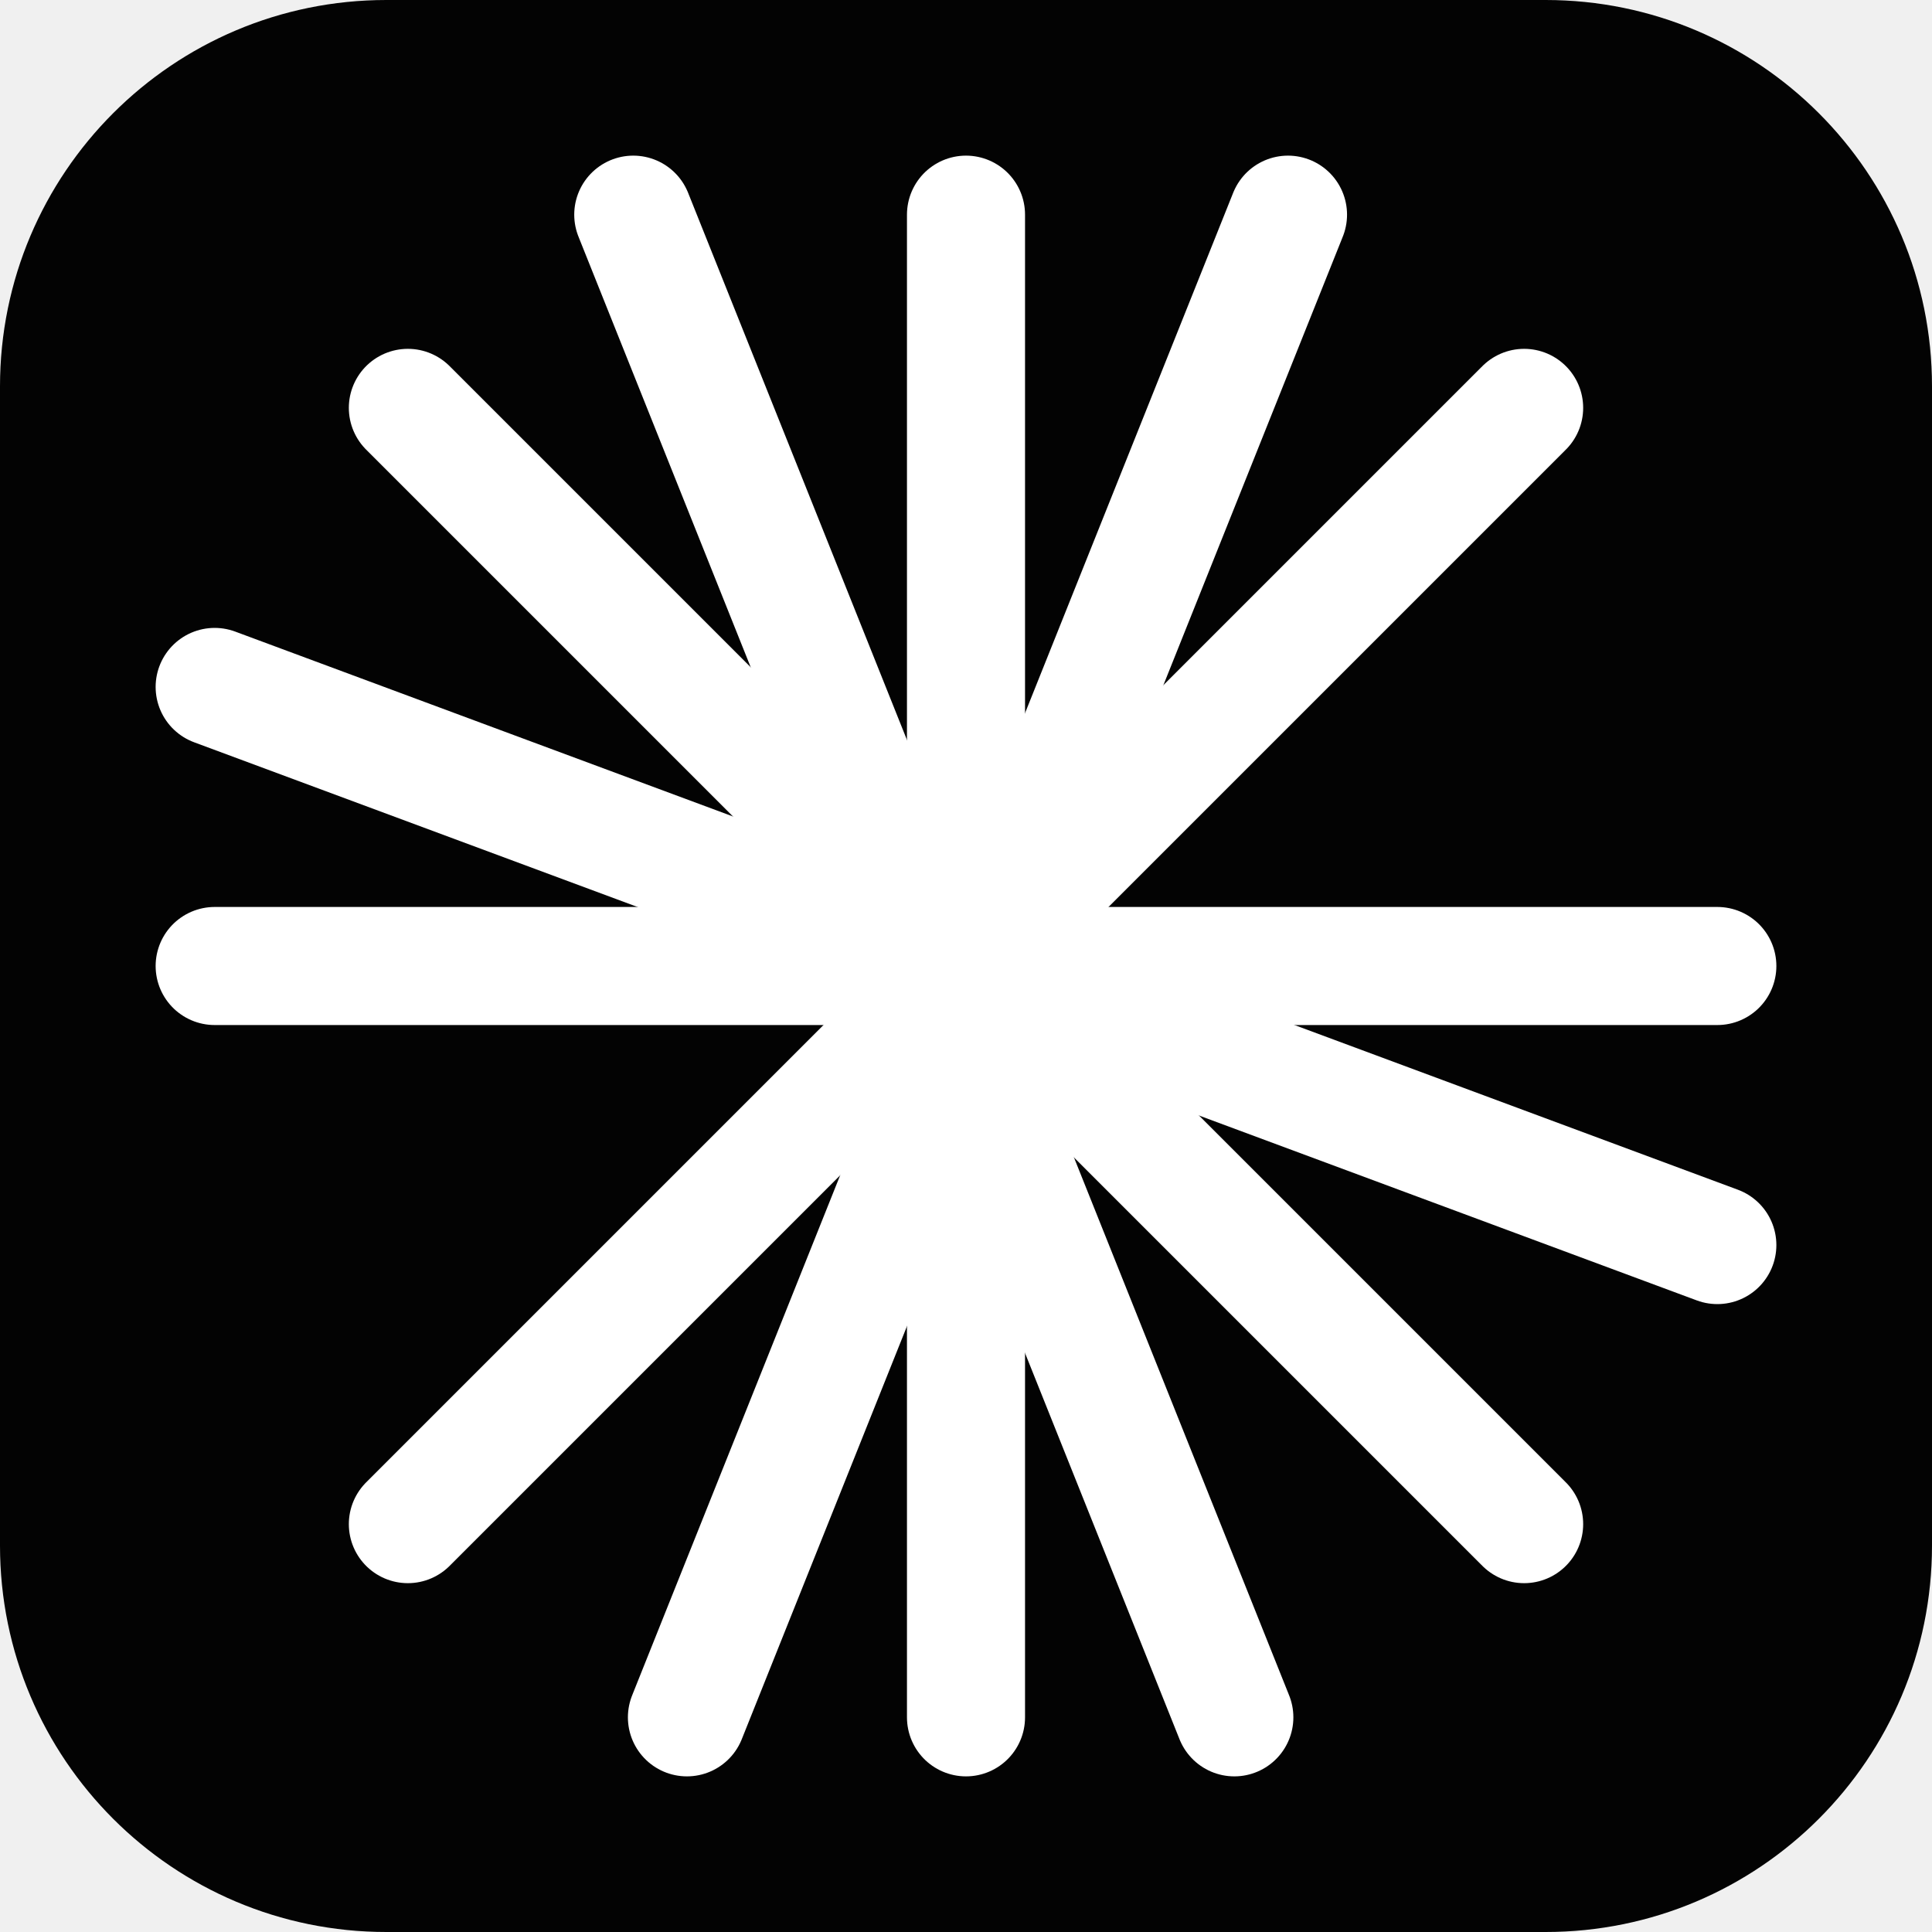
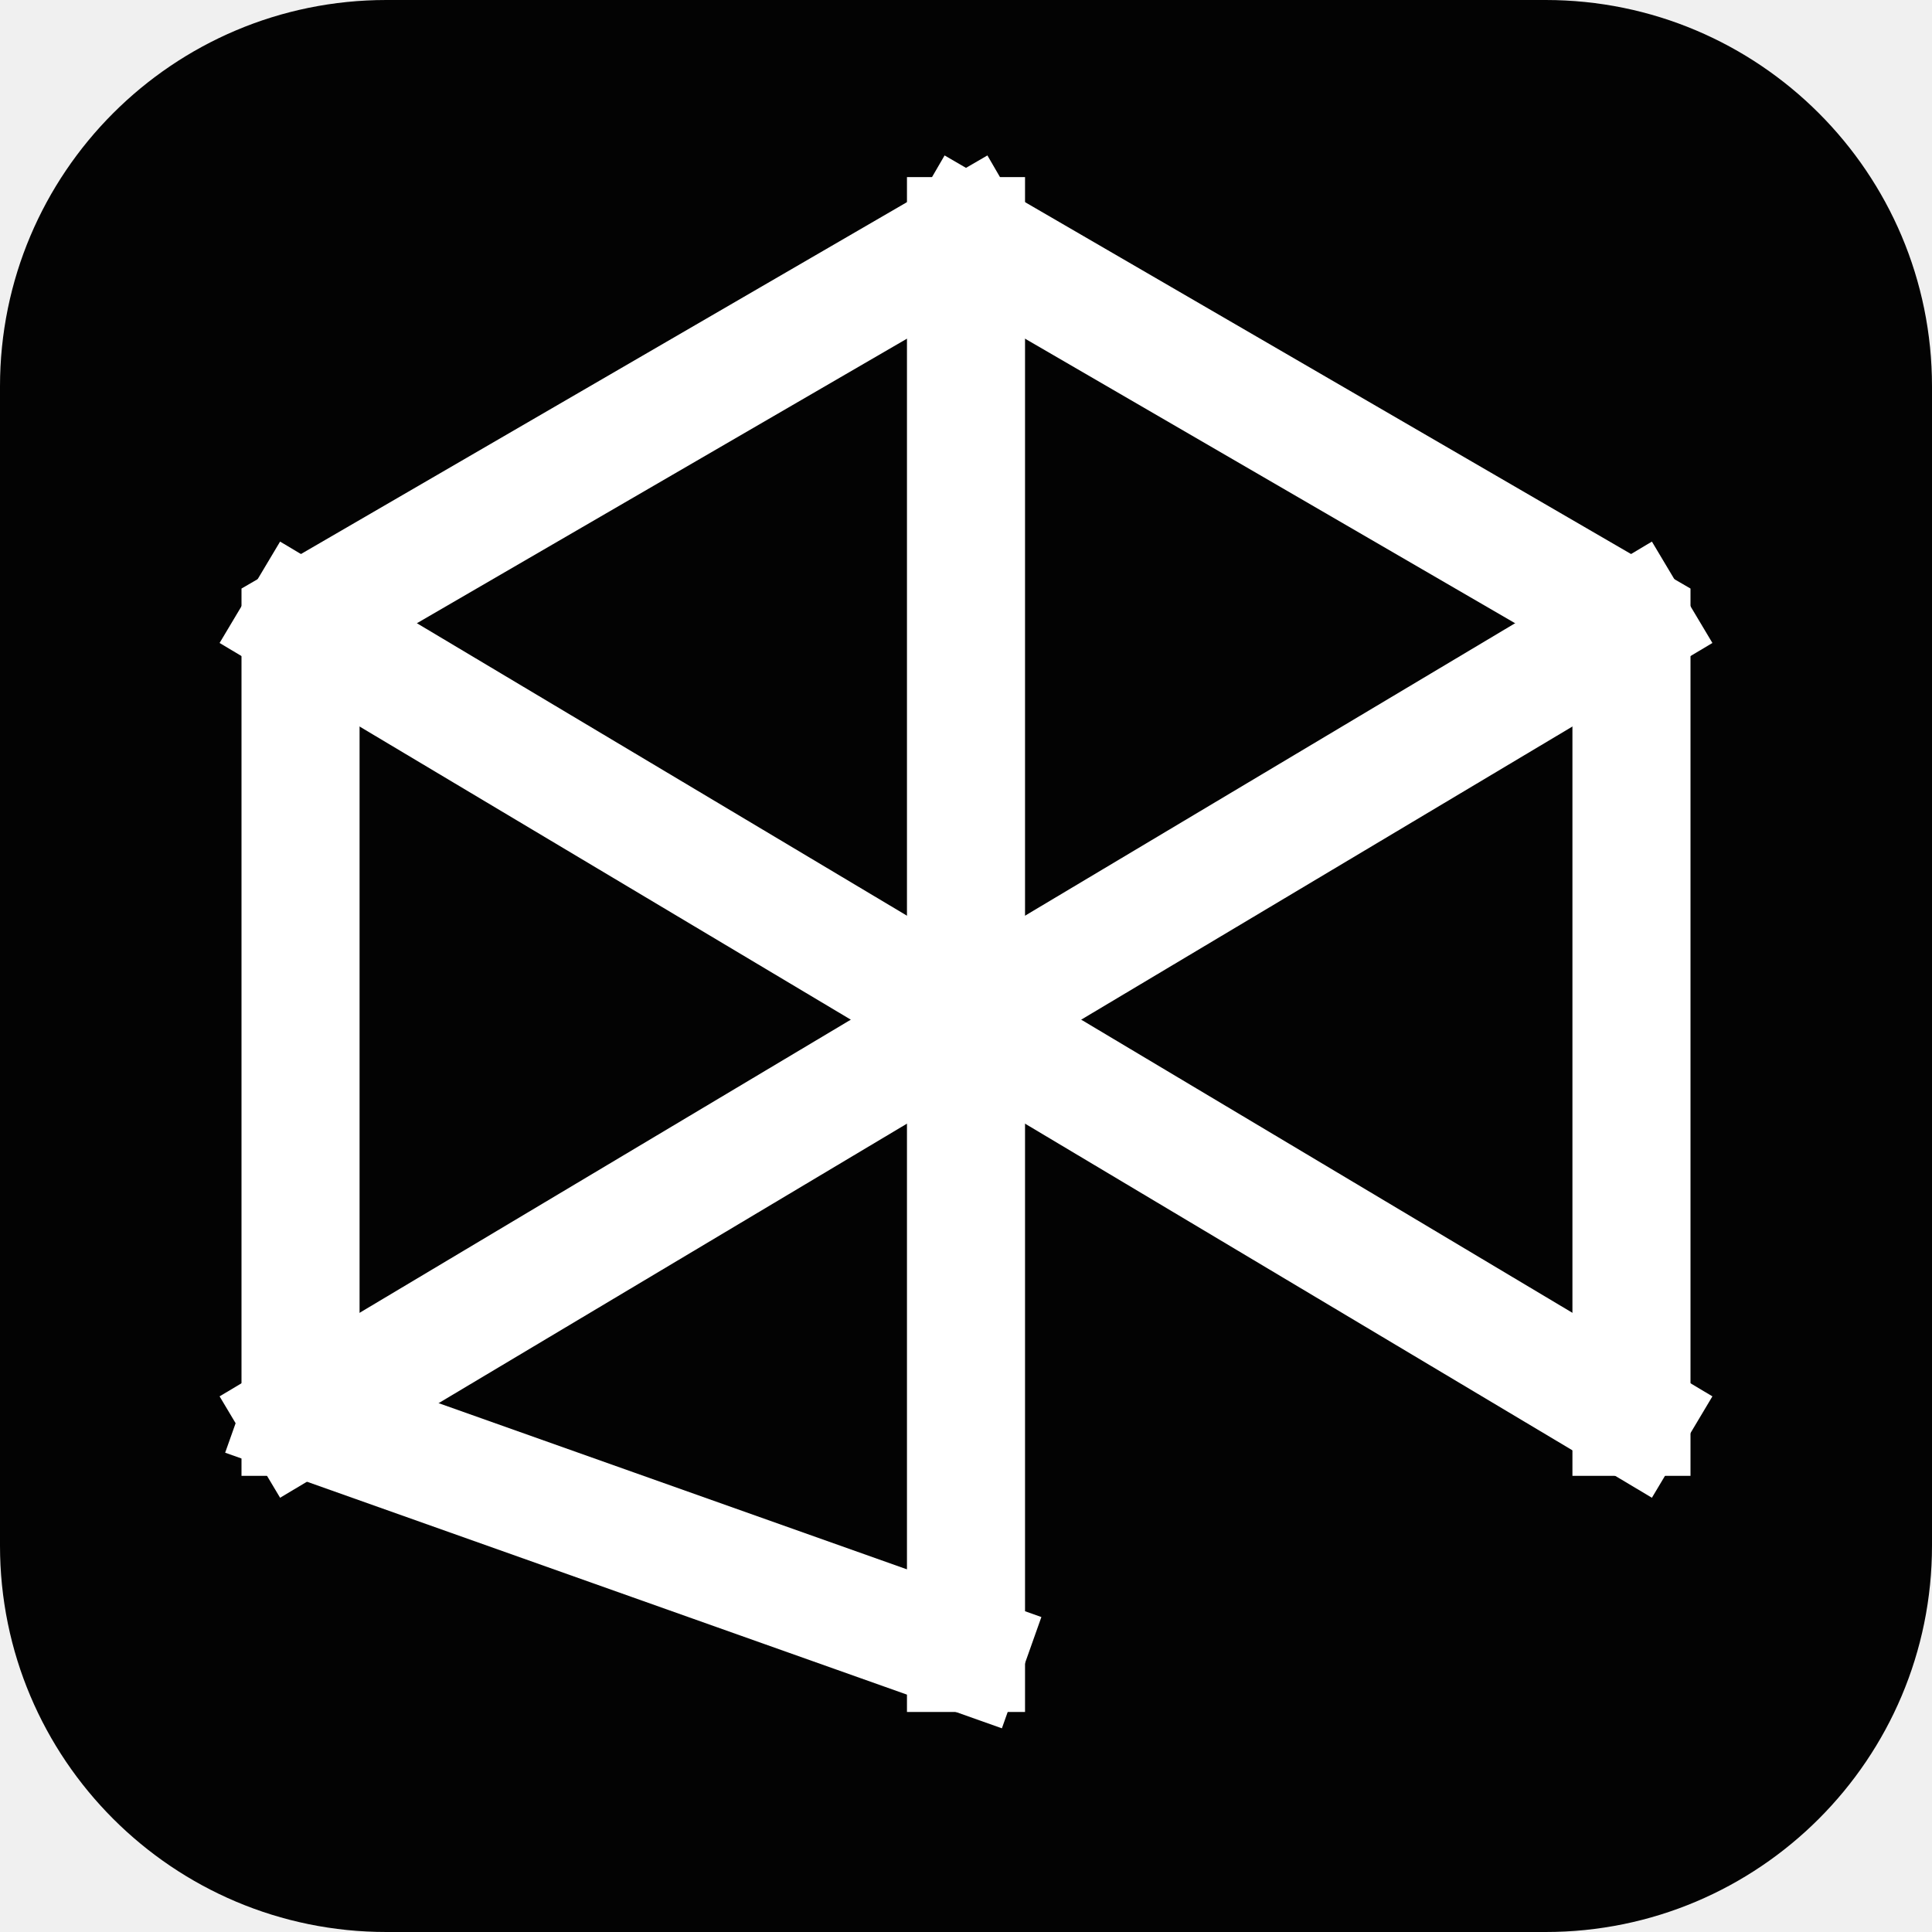
<svg xmlns="http://www.w3.org/2000/svg" viewBox="0 0 180 180">
  <rect width="180" height="180" rx="36" fill="#030303" />
-   <g stroke="#fff" stroke-width="11" stroke-linecap="round">
-     <path d="M90 20v140" />
-     <path d="M20 90h140" />
-     <path d="M38 38l104 104" />
-     <path d="M142 38 38 142" />
-     <path d="M59 20l56 140" />
-     <path d="M120 20 64 160" />
-     <path d="M20 64l140 52" />
+   <g fill="none" stroke="#fff" stroke-width="11" stroke-linecap="square" stroke-linejoin="miter">
+     <path d="M28 132V58l62-36" />
+     <path d="M28 58 90 95l62-37" />
+     <path d="M90 22l62 36v74" />
+     <path d="M28 132 90 95l62 37" />
+     <path d="M90 22v73" />
+     <path d="M90 95v59" />
+     <path d="M28 132 90 154" />
  </g>
</svg>
